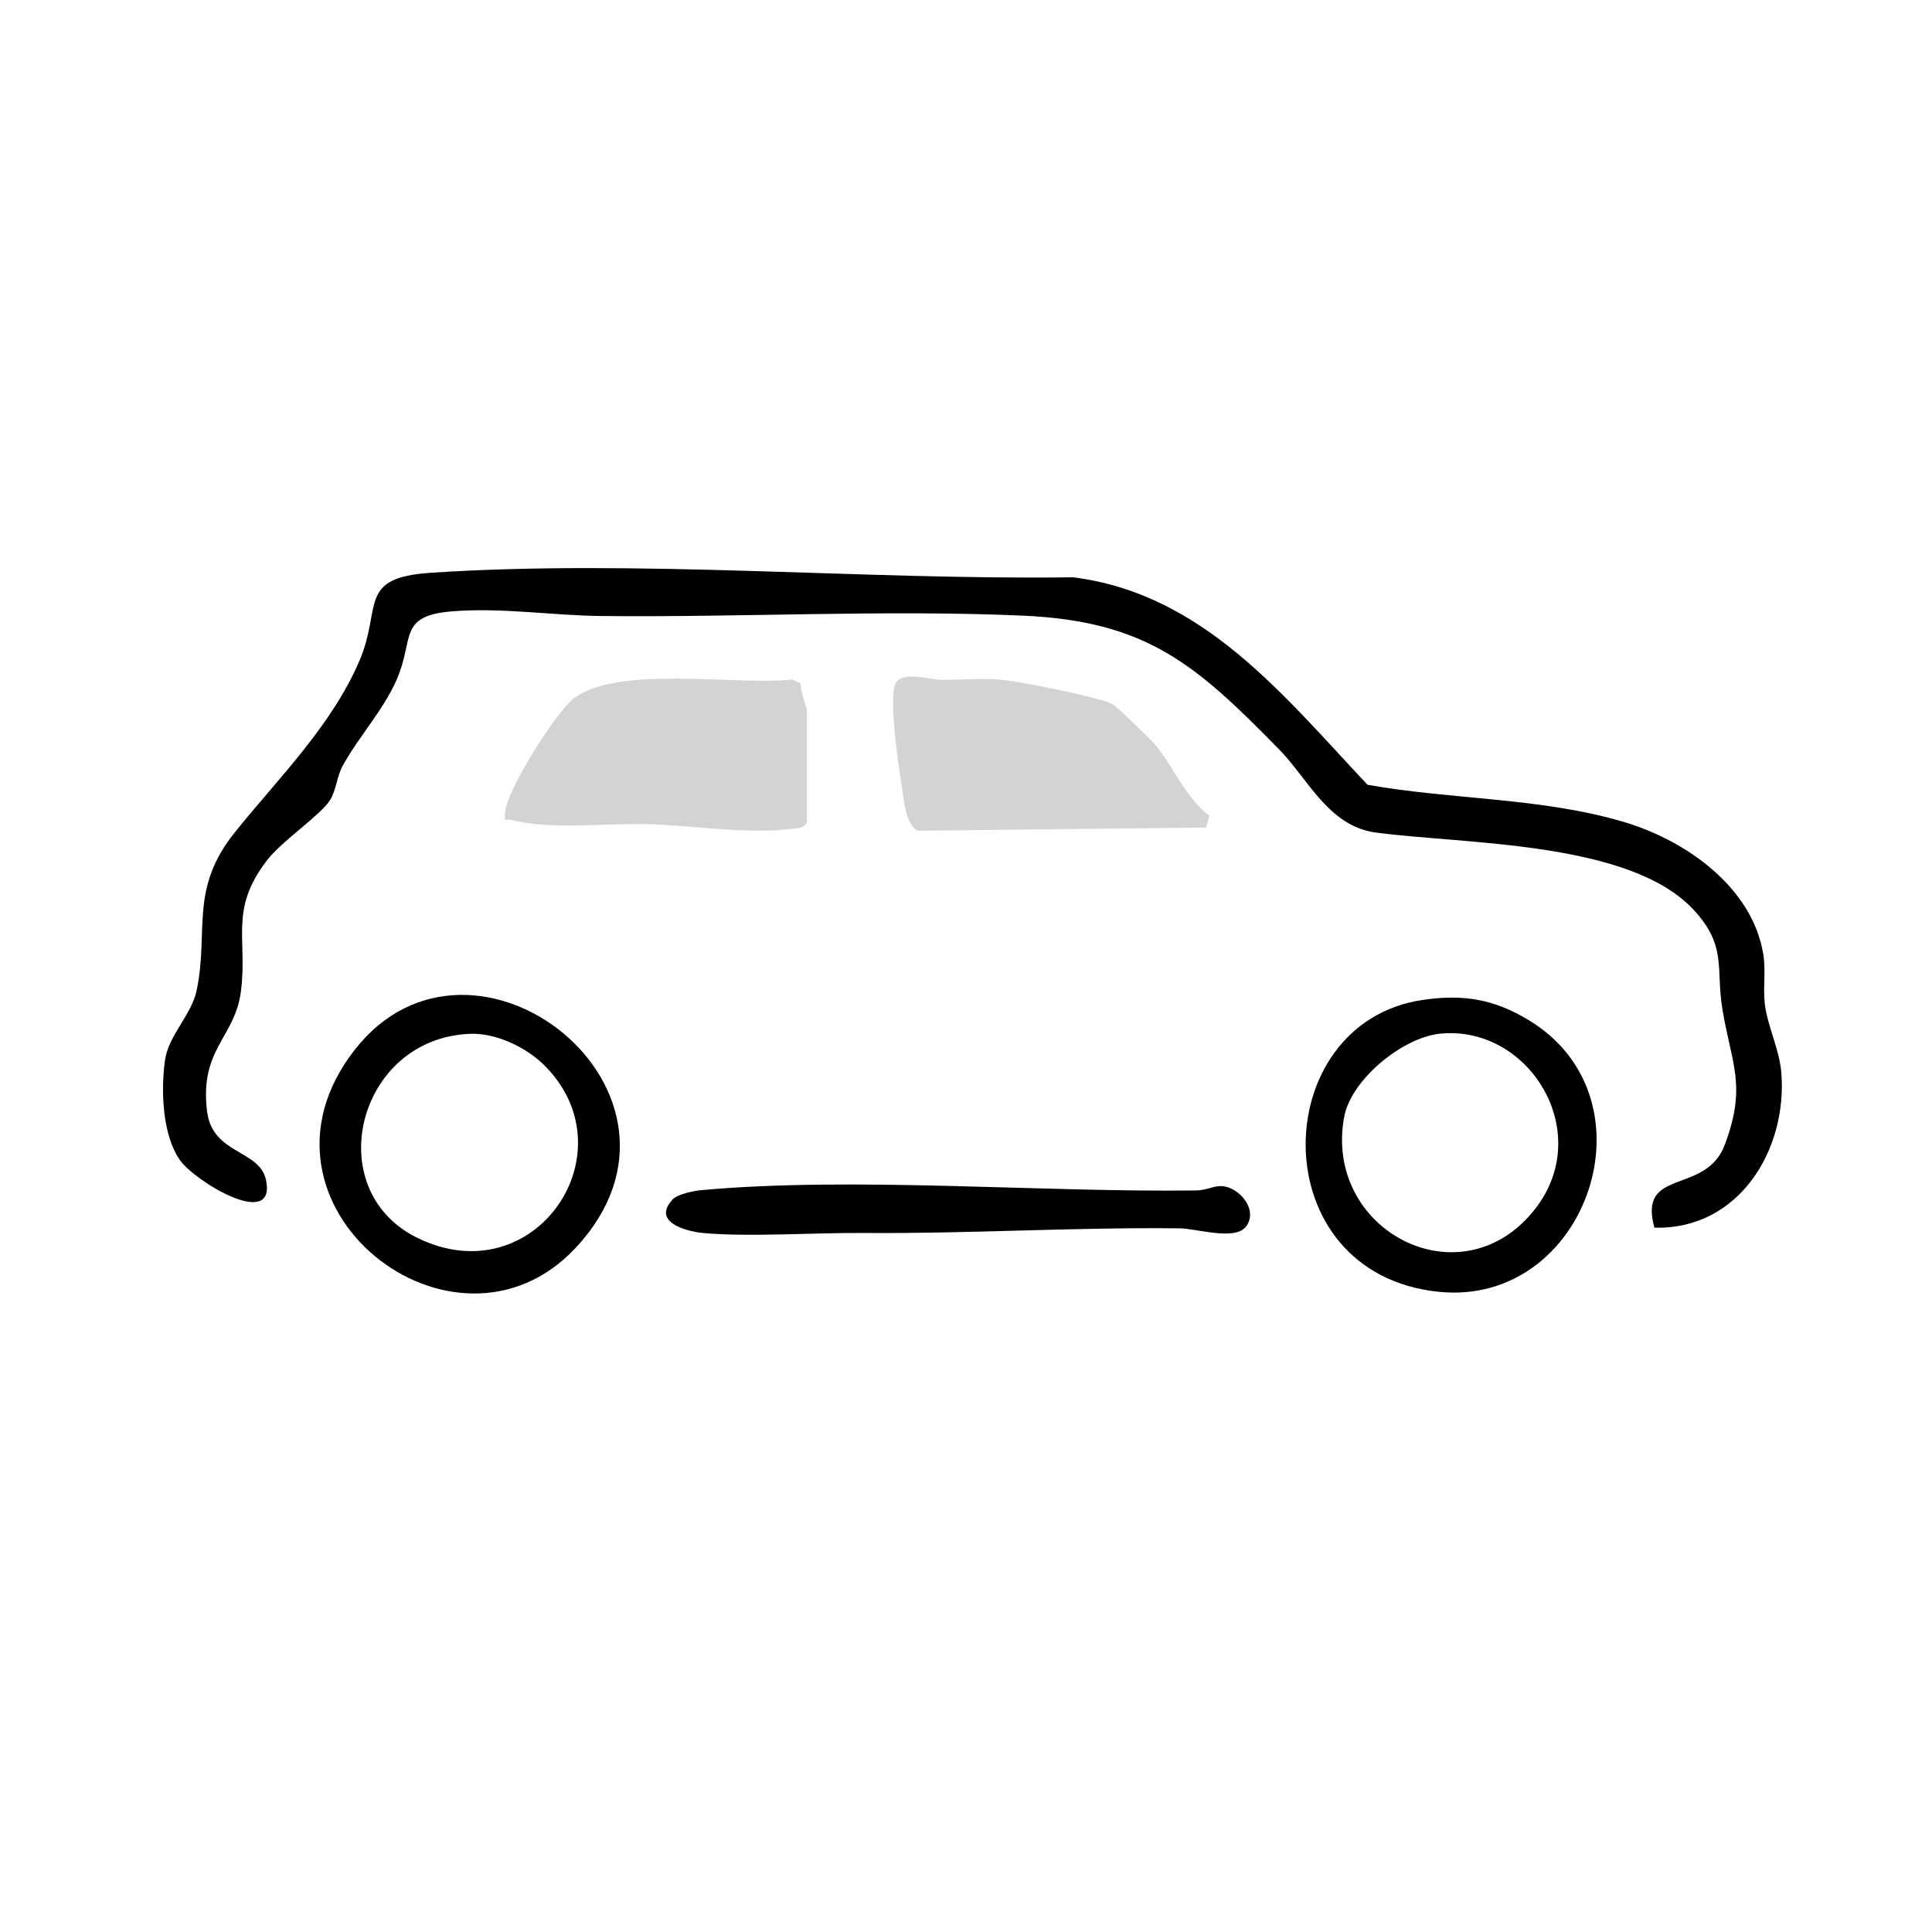
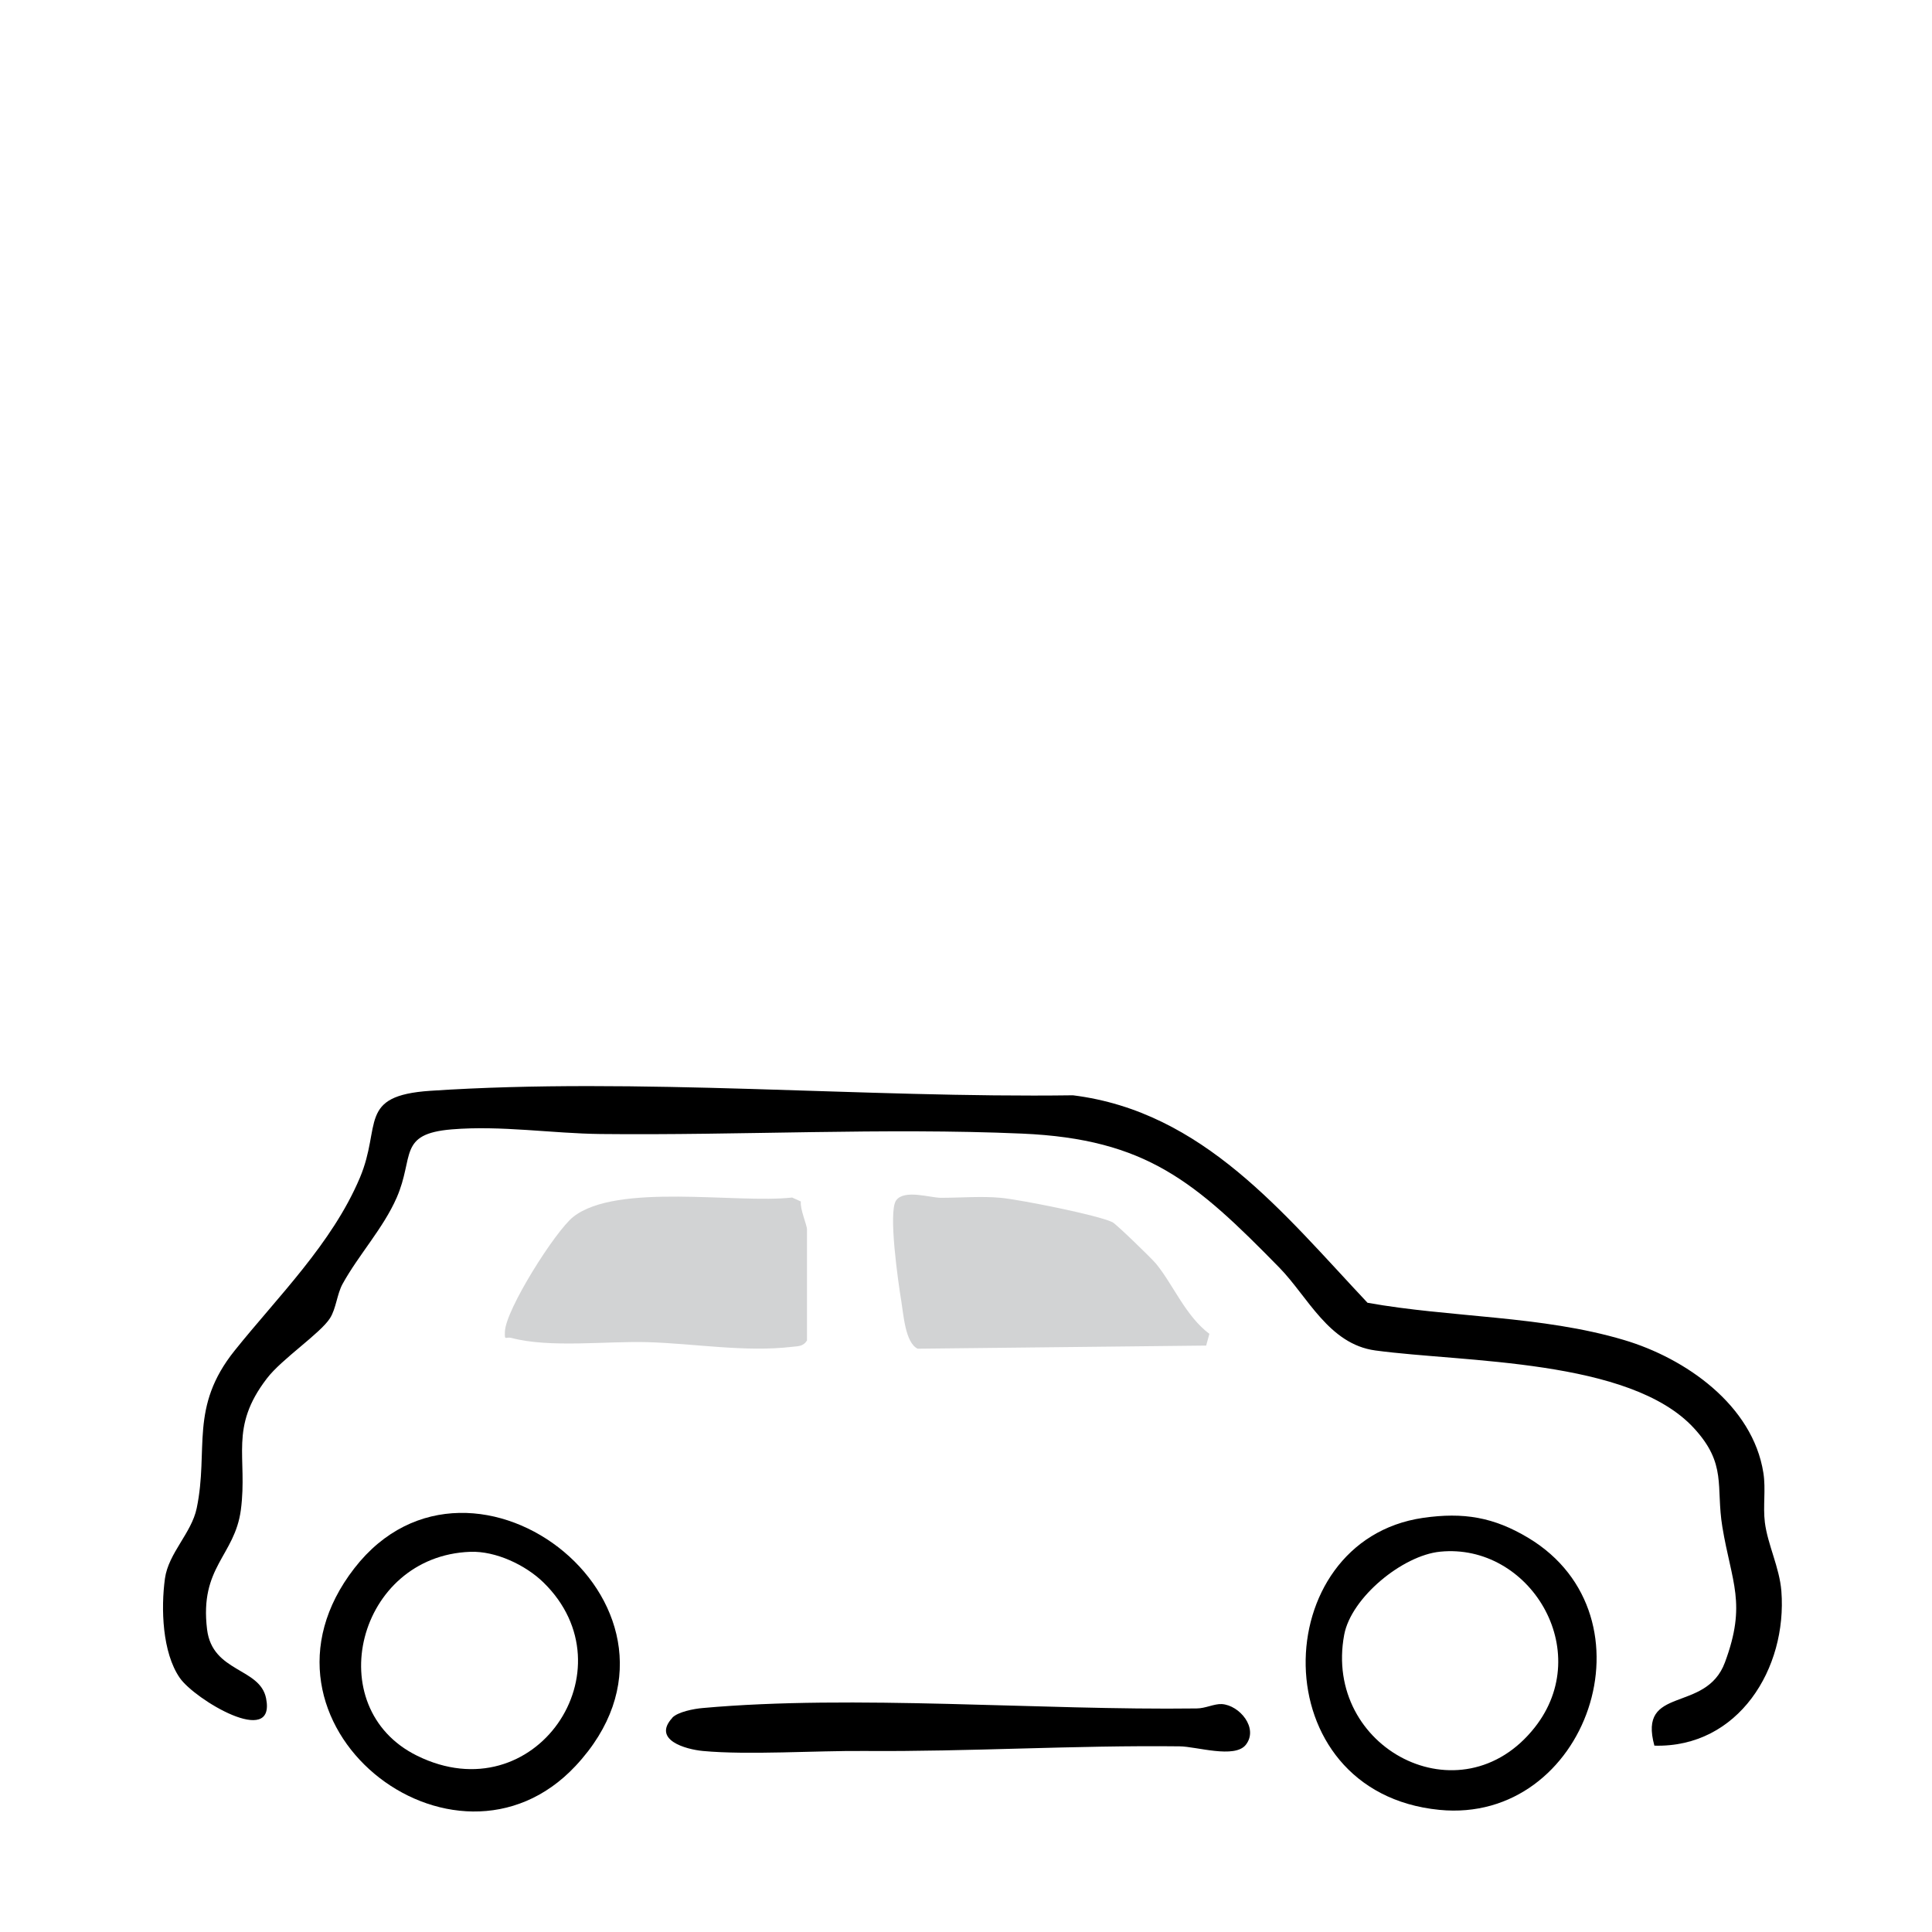
<svg xmlns="http://www.w3.org/2000/svg" id="Layer_1" version="1.1" viewBox="0 0 141.73 141.73">
  <defs>
    <style>
      .st0 {
        fill: #d2d3d4;
      }
    </style>
  </defs>
  <g id="Z6ZCHb">
    <g>
-       <path d="M275.57,160.23c-.72-.16-1.73-1.35-1.21-2.16l11.39-25.57.84-.36c3.83.32,8.26-.4,12.02.01,1.47.16,2.07,1.88.97,2.66-1.22.87-10.71-.41-11.8.44l-9.7,21.86h98.4l-9.76-22.09-63.21-.34c-.69-.69-.5-1.86.31-2.36l64.58-.12.94.98,11.01,25.48c.1.69-.7,1.57-1.34,1.57h-5.88v12.84c0,1.05-2.88,1.05-2.88,0v-12.84h-85.92v7.92c2.15-.59,4.96-4.71,7.21-3.97l20.4,15.36c.36.27.42.54.48.96.41,3.11-.24,7.26-.12,10.47-1.39,2.39-3.08-.53-4.69-.97v28.56h10.56v-26.28c0-.15.96-1,1.31-.85,4.76.5,10.78-.63,15.38,0,.52.07,1.31.61,1.31,1.09v23.88c.84-.09,1.73-.78,2.48-1.24.63-.4,4.09-2.66,4.2-3l.17-19.99,1.18-.74c6.44.58,14.13-.74,20.42,0,.72.09,1.56.53,1.56,1.32v15.96h4.08v-30.84c0-.99,2.88-1.24,2.88.24v30.6l3.36.12c3.09,3.83,4.92,8.48,7.56,12.6.52,1.53.65,5.48-.02,6.93-1.11,2.41-5.91,2.77-8.26,3.02-2.12,5.94-9.74,6.07-11.91.11l-19,.06c-1.51,5.87-9.89,5.72-11.6,0-6.16-.05-9.39.76-8.85-6.65.1-1.33.41-2.29.97-3.47h-42.96v12.36c0,.48-.79,1.02-1.31,1.09-5.05.69-11.43-.74-16.58.24l-1.68-.72v-26.4c.14-.15.66-.72.72-.72h10.08l.31-.36c0-.1-.19-.18-.19-.24v-16.68c-1.53.98-4.25,3.64-4.57.13-.29-3.17.2-6.82.06-10.04,3.71-3.6,8.31-6.21,12.19-9.65v-10.2c-1.69-.25-4.33.34-5.88,0ZM309.53,187.11v-5.64l-18.8-13.99-18.64,13.99v5.64l18.62-13.44,18.82,13.44ZM304.73,218.55v-30.84l-13.81-10.45c-.48-.05-.79.31-1.15.53-4.35,2.82-8.38,6.92-12.88,9.56v19.92h4.44c.24,0,1.08.84,1.08,1.08v10.2h2.88v-26.28c0-.16.77-.77,1.09-.83,1.17-.22,7.37-.19,8.65-.02.52.07,1.31.61,1.31,1.09v26.04h8.4ZM293.45,194.31h-5.28v24.24h5.28v-24.24ZM321.05,218.55h7.56c.11,0,1.56-.7,2.04-.84.87-.26,1.97-.15,2.64-.72v-22.32l-.36-.36h-11.88v24.24ZM352.97,194.31h-7.2v15.84c2.34-1.15,4.55-1.68,7.2-1.44v-14.4ZM363.05,194.31h-6.84l-.36.36v14.04h7.2v-14.4ZM265.61,231.99h13.56l.36-.36v-21.12l-.36-.36h-13.56v21.84ZM327.53,223.95c-.26,1.18.19,3.16,0,4.44h5.76c1.76-6.24,9.83-5.88,11.92,0h18.2c.75-.15.99-1.51,1.45-2.15,2.93-4.09,9.68-2.75,10.81,2.16.7.19,5.27-.84,5.64-1.31.4-1.36.35-3.34-.15-4.7-.36-.96-1.12-1.6-1.59-2.49-1.48-2.79-2.73-5.74-4.76-8.2h-24.49c-4.02.62-9.02,6.26-12.78,7.61-2.9,1.04-6.52.51-8.82,2.94-.24.25-1.14,1.46-1.19,1.69ZM338.99,226.77c-3.75.21-3.83,5.66-.53,6.17,4.88.75,4.81-6.41.53-6.17ZM372.09,227.75c-2.79-2.88-7.34,1.26-4.61,4.25s7.37-1.4,4.61-4.25Z" />
-       <path d="M475.13,155.67c-1.43-.13-3.6.62-3.85-1.31l5.06-18.97.88-1.04,74.13.17c.96,1.02.39,2.5-.97,2.67l-71.25-.02-4.24,15.61h102.48l-4.11-15.57-16.89-.03c-1.92-.01-2.1-2.65-.25-2.9l19.23.23c.44.32.76,1.62.94,2.18,1.87,5.76,2.94,11.85,4.69,17.65-.26,1.93-2.42,1.18-3.85,1.31v28.56c.82-.11,1.41.3,1.69,1.07,1.4,5.28,3.27,10.46,4.67,15.73.16.6.77,2.49.72,2.91-.06.49-.76,1.41-1.2,1.41h-5.88v29.16c0,.13-.43.95-.59,1.09-.74.66-1.58.21-2.4.22-32.57.21-65.14-.14-97.7.02-.36,0-.6-.09-.84-.36-.68-.76-.59-6.41-.4-7.63.12-.8.38-1.66,1.27-1.87.6-.32,1.78.96,1.78,1.33v5.64h6v-22.2c0-.68.96-1.03,1.55-1.09,3.39-.34,7.36.28,10.81.02.37-.06,1.08.87,1.08,1.08v22.2h76.32v-27.6h-95.76v16.2c0,1.79-3.12,1.79-3.12,0v-16.2h-5.88c-.42,0-1.31-1.03-1.21-1.56l5.57-19.02c.22-.56.98-.53,1.51-.54v-28.56ZM574.01,155.67h-95.76v28.56h95.76v-28.56ZM580.73,202.23l-4.36-14.72-.56-.4-99.73.11-4.55,15.01h109.2ZM494.81,212.55h-7.68v20.4h7.08c.08,0,.2.43.49,0-.13-6.74-.32-13.63.11-20.4Z" />
-       <path d="M447.17,309.75c-.74-.21-1.42-1.88-.6-2.52,7.85-7.98,14.86-16.84,22.68-24.84.46-.47,1.09-1.24,1.73-1.39l65.96-.06c1.75-.16,2.7,1.56,1.31,2.77l-64.45.11c-1.93-.16-2.87,1.17-4.07,2.41-6.22,6.41-11.79,13.49-18.13,19.79l-.23.85h32.52c1.05,0,1.09,2.88-.24,2.88h-24.84v30.96h11.64l.36-.36v-21.24c0-.09,1.33-.7,1.55-.73l35.49.24c.12.08.4.52.4.62v21.48h13.68v-21.48c0-.49,1.35-.81,1.79-.85,2.94-.27,9.86-.33,12.74,0,.54.06.95.18,1.32.6v21.36l.36.36h10.92c.3,1.09-.26,2.88-1.56,2.88h-92.76v6.36l.36.36h35.04c.58,0,1.77,2.59-.72,2.88l-36.19-.06c-.82-.3-1.22-.35-1.35-1.28-.21-1.47-.26-8.7.03-10.02.39-1.76,2.47-.98,3.79-1.13v-30.96h-8.52ZM534.89,321.27h-10.08v19.44h10.08v-19.44ZM505.37,321.27h-31.68v19.44h31.32l.36-.36v-19.08Z" />
-       <path d="M595.13,306.87l-1.8-2.4-19.07-20.53c-9.72-.24-19.46-.05-29.18-.12-.49,0-.97.18-1.39.16-2.26-.1-2.27-2.86-.04-3.04l32.04.13,24.36,26.53c.5.62-.31,2.15-.95,2.15h-8.52v30.96h3.48c.24.15.31.33.36.6.36,1.98-.04,5.92-.01,8.17.02,1.31.81,2.82-.94,3.6l-22.44.09c-1.12-.23-1.9-1.2-1.82-2.38-.59-.04-1.2.01-1.79,0-.29-.01-.89.18-.84-.24,1.26.2,2.53-.2,3.71-.25,6.62-.28,14.22.64,20.66.02.27-.03.55.01.73-.25.14-.17-.14-.3-.14-.36v-6.12h-34.68c-.23,0-1.14-.83-1.29-1.11-1.39-2.65,1.98-1.41,3.18-1.8l.36-.36.03-20.61.3-1.02c.23-.17.51-.24.8-.27,2.73-.38,7.15-.03,10.08-.01.42,0,.82-.21,1.19-.2.88.01,3.01.1,3.36.92l.36,21.6h12.12l.36-.36v-30.6h-99c-1.05,0-1.05-2.88,0-2.88h106.44ZM562.01,321.27v19.08l.36.36h9.6l.36-.36v-18.72c-1-1.13-2.3-.37-3.47-.35-1.48.02-3.03-.23-4.36-.23-.76,0-1.65.41-2.49.22Z" />
-       <path d="M492.17,376.95l1.44,7.68c2.97-.65.9-1.44.71-2.99-.56-4.54,4.67-7.34,8.7-6.79,3.74.51,8.2,5,5.22,8.7-1.22,1.51-4.5,2.28-6.37,2.29-.92,0-2.76-.57-3.54-.45-.3.05-3.83,2.43-4.03,2.7s-.19.42-.23.73c-.46,3.35.54,7.98,0,11.28-.31,1.88-2.77,2.02-3.08-.25-.2-1.43.27-9.31-.05-9.67-1.08.02-3.11-1.67-3.93-1.69-.33-.01-1.72.76-2.46.89-3.96.7-11.53-.4-9.83-5.99,1.9-6.27,12.54-6.32,14.5,0,.57,1.83-.75,3.27,1.75,3.65l-1.79-9.61c-2.26-.36-6.22-1.02-6.79-3.77-1.13-5.47,5.67-8.45,10.22-6.86,5.85,2.05,6.44,9.6-.43,10.15ZM488.99,369.33c-3.37.41-5.95,4.38-.52,4.95,1.23.13,5.37-.02,5.62-1.55.38-2.33-3.23-3.64-5.1-3.41ZM505.77,381.92c1.99-1.77-2.09-4.18-3.9-4.25-2.04-.08-4.95,1.57-4.56,3.85.78,1.6,7.16,1.56,8.45.4ZM486.1,385.53c1.48-1.77-2.31-3.91-3.92-4-1.74-.09-5.23,1.6-4.61,3.66.54,1.79,7.34,1.76,8.53.34Z" />
-       <path d="M556.49,363.51l1.41-1.11c-2.78-4.25,1.26-8.66,5.67-8.96,3.73-.25,8.79,2.56,8.28,6.84-.34,2.89-4.4,4.1-6.85,4.19-1.26.05-3.19-.56-4.03-.43-.24.04-3.88,2.5-4.03,2.7-.2.27-.19.42-.24.72-.46,3.35.54,7.98,0,11.28-.29,1.77-2.61,1.81-2.86.49-.5-2.67.36-6.78,0-9.61-.03-.26.02-.53-.25-.71l-3.76-1.74c-3.4,1.56-10.43,1.85-12.29-2.12-1.01-2.15.11-4.38,1.77-5.86,4.82-4.3,13.68-1.07,12.7,5.77l1.82.71-2.03-9.61c-2.39-.54-4.29-.37-6.01-2.39-3.67-4.32,2.09-8.81,6.48-8.9,5.9-.12,11,6.95,4.57,10.34-.57.3-1.91.48-2.03.86l1.67,7.53ZM556.66,351.68c1.25-1.49-1.77-3.55-3.19-3.75-1.97-.28-6.13.53-5.62,3.21.43,2.21,7.49,2.1,8.8.54ZM563.39,356.62c-3.21.47-5.47,4.14-.76,4.71,1.43.17,6.9.28,6.29-2.19-.52-2.12-3.68-2.79-5.53-2.52ZM543.95,360.21c-1.54.19-4.29,1.78-3.75,3.61.57,1.92,8.49,1.94,8.85-.2.38-2.29-3.22-3.64-5.1-3.41Z" />
-       <path d="M542.56,391.59c3.79-6.07,13.7-5.98,17.48.17,1.89,3.07,2.52,8.3-1.4,10.03-2.59,1.15-11.16,1.24-13.87.44-.66-.19-2.33-1.28-2.57-1.28-.26,0-1.22.86-1.8,1.08-2.51.95-11.17.92-13.73.06-5.66-1.9-3.92-9.61-.06-12.65,4.9-3.85,12-2.89,15.6,2.15h.35ZM526.55,398.73c1.33,1.44,10.14,1.11,12.19.67,3.17-.68,2.09-4.87.47-6.74-3.03-3.51-8.88-3.43-11.76.25-1,1.28-2.16,4.46-.91,5.82ZM558.11,398.73c.75-.81.45-2.98.13-3.97-2.15-6.79-13.55-5.92-14.41,1.09-.39,3.24,1.28,3.7,4.13,3.91,1.82.13,9.02.19,10.15-1.03Z" />
-       <path d="M589.61,380.07v3.48c0,.78-1.49,2.64-2.18,3.1-2.55,1.73-10.66,1.62-13.68.99s-4.65-2.21-4.8-5.28c-.26-5.52,4.68-10.03,10.07-9.99,1.76-8.79,14.5-10.52,19.03-3.02,1.72,2.85,2.39,7.54-.83,9.59-1.84,1.17-4.67,1.25-6.81,1.37-.33.02-.52-.13-.81-.22ZM588.22,377.14c4.25.26,10.52.59,7.67-5.63-2.55-5.57-12.46-5.15-13.7,1.1,2.41.82,4.81,2.21,6.03,4.53ZM578.27,375.34c-2.67.31-5.08,2.02-5.99,4.57-.54,1.51-.91,3.7.87,4.5,1.55.69,8.4.65,10.33.46,2.31-.23,3.46-.97,3.22-3.45-.4-4.13-4.55-6.53-8.43-6.08Z" />
-       <path d="M512.49,298.04l60.69-.06c1.84.25,1.44,2.74-.24,2.9h-59.78c-1.51-.2-2.03-2.03-.66-2.85Z" />
-       <path d="M476.97,289.88l57.09-.06c1.73.21,1.71,2.71,0,2.9h-56.18c-1.83.08-2.45-1.87-.9-2.85Z" />
-       <path d="M457.79,366.46c5.96-.81,12.23,3,12.32,9.41.07,4.88-3.77,5.89-7.81,6.13-3.73.23-12.15.51-12.83-4.47-.72-5.32,2.99-10.36,8.32-11.08ZM459,369.34c-3.12.3-6.24,2.56-6.65,5.83-.34,2.75.94,3.49,3.45,3.71,1.84.16,8.88.22,10.2-.62,1.55-.99,1.06-3.55.42-4.96-1.23-2.7-4.53-4.24-7.42-3.96Z" />
-       <path d="M319.3,167.24c1.12-.25,7.58-.23,8.81-.04,1.15.18,1.49.96,1.59,2.01.45,4.88-.36,10.42,0,15.38.02.54-.49,1.46-.97,1.67-.53.24-8,.25-9,.13-.59-.07-1.07-.23-1.44-.72l.1-17.9c.26-.24.56-.45.91-.53ZM326.57,183.51v-13.08l-.36-.36h-4.8l-.36.36v13.08h5.52Z" />
-       <path d="M347.38,167.74c.29.36.31.8.32,1.24l-.14,16.44c-.44.53-.71.88-1.42.98-.95.13-8.74.09-9.25-.14-.39-.17-.76-.74-.74-1.18.38-5.19-.47-10.99,0-16.1.13-1.37.43-1.67,1.8-1.8,1.87-.17,6.37-.22,8.18,0,.36.05,1.02.29,1.24.56ZM339.41,170.07l-.36.36v12.72l.36.36h5.04l.36-.36v-12.72l-.36-.36h-5.04Z" />
-       <path d="M355.3,167.24c2.78.15,6.13-.37,8.83-.05,1.24.15,1.46.62,1.57,1.79.46,5.03-.37,10.75,0,15.86-.15,1.24-.62,1.46-1.79,1.57s-8.11.14-8.77-.14c-.15-.06-.78-.69-.84-.84l-.14-16.69c.01-.69.61-1.16,1.14-1.5ZM362.81,170.31c0-.29-5.16-.4-5.76,0v12.84l.36.36h5.04l.36-.36v-12.84Z" />
-       <path d="M472.89,298.04l34.53-.06c1.8.18,1.71,2.68,0,2.9h-33.86c-1.7-.09-2.1-1.98-.67-2.85Z" />
-       <path d="M569.87,290.13c.73.74.24,2.65-1.01,2.6l-30.03-.23c-.81-.89-.63-2.57.73-2.67h29.06c.37.03.99.04,1.25.31Z" />
-       <path d="M550.9,213.32c.75-.22,7.09-.19,8.12-.06s1.23,1.12,1.32,2.04c.15,1.53.17,5,0,6.5-.13,1.11-.7,1.67-1.8,1.8s-6.69.16-7.58-.11-1.1-1.12-1.19-1.93c-.16-1.45-.18-5.05,0-6.49.07-.63.49-1.56,1.14-1.74ZM557.21,216.15h-4.32v4.56h4.32v-4.56Z" />
-       <path d="M510.58,213.32c.75-.21,7.12-.19,8.12-.06.8.1,1.21.51,1.32,1.32.14,1.04.13,7.29-.12,8.07-.22.69-.78.87-1.45.95-1.11.13-6.99.16-7.82-.11-.69-.22-.87-.78-.95-1.45-.18-1.52-.2-5.97,0-7.46.07-.52.36-1.1.9-1.26ZM517.13,216.15h-4.56v4.2l.36.36h3.84l.36-.36v-4.2Z" />
-       <path d="M530.74,213.32c.81-.23,6.79-.18,7.87-.06s1.44.51,1.56,1.56c.13,1.12.16,6.99-.11,7.82-.22.69-.78.87-1.45.95-1.17.14-6.9.17-7.82-.11-.63-.19-.88-.57-.96-1.2-.19-1.42-.19-6.27,0-7.7.07-.52.36-1.1.9-1.26ZM532.73,220.71h4.2l.36-.36v-3.84l-.36-.36h-4.2v4.56Z" />
-       <path d="M514.9,350.36l26.83-.06,1.2.48c.44,1.37.02,2.24-1.44,2.41h-26.42c-1.69-.12-1.76-2.47-.18-2.83Z" />
-       <path d="M508.91,359.38c-.55.26-1.13.48-1.74.54-1.58.16-5.4.19-6.94-.02-2.27-.31-2.12-2.78-.25-3.08,1.26-.21,6.62-.2,7.89,0s1.67,1.48,1.04,2.57Z" />
-       <path d="M518.92,376.11c2.45.55,5.84-.31,8.16.13,1.38.26,1.55,2.58-.25,2.86-1.18.19-7.02.22-8.14,0-1.49-.28-1.63-2.85.22-3Z" />
-       <path d="M506.63,373.06c-.69-.69-.32-2.37.79-2.58s6.96-.18,8.14,0c1.73.27,1.77,2.57.25,2.86-1.39.26-6.35.15-7.92.02-.37-.03-.99-.04-1.25-.31Z" />
-       <path d="M509.14,362.6c2.57.25,6.42-.5,8.83-.04,1.55.3,1.3,2.58-.49,2.86-1.25.2-6.42.2-7.65,0-1.71-.28-1.77-2.5-.69-2.82Z" />
-       <path d="M356.75,214.53c.45.45.74,4.94-.65,5.12-2.02-.15-9.86.66-11.15-.16-.46-.29-.72-.95-.59-1.48.16-.58,4.34-3.41,5.05-3.61.91-.26,6.86-.35,7.34.14Z" />
+       <path d="M275.57,160.23c-.72-.16-1.73-1.35-1.21-2.16l11.39-25.57.84-.36c3.83.32,8.26-.4,12.02,0,1.47.16,2.07,1.88.97,2.66-1.22.87-10.71-.41-11.8.44l-9.7,21.86h98.4l-9.76-22.09-63.21-.34c-.69-.69-.5-1.86.31-2.36l64.58-.12.94.98,11.01,25.48c.1.69-.7,1.57-1.34,1.57h-5.88v12.84c0,1.05-2.88,1.05-2.88,0v-12.84h-85.92v7.92c2.15-.59,4.96-4.71,7.21-3.97l20.4,15.36c.36.27.42.54.48.96.41,3.11-.24,7.26-.12,10.47-1.39,2.39-3.08-.53-4.69-.97v28.56h10.56v-26.28c0-.15.96-1,1.31-.85,4.76.5,10.78-.63,15.38,0,.52.07,1.31.61,1.31,1.09v23.88c.84-.09,1.73-.78,2.48-1.24.63-.4,4.09-2.66,4.2-3l.17-19.99,1.18-.74c6.44.58,14.13-.74,20.42,0,.72.09,1.56.53,1.56,1.32v15.96h4.08v-30.84c0-.99,2.88-1.24,2.88.24v30.6l3.36.12c3.09,3.83,4.92,8.48,7.56,12.6.52,1.53.65,5.48-.02,6.93-1.11,2.41-5.91,2.77-8.26,3.02-2.12,5.94-9.74,6.07-11.91.11l-19,.06c-1.51,5.87-9.89,5.72-11.6,0-6.16-.05-9.39.76-8.85-6.65.1-1.33.41-2.29.97-3.47h-42.96v12.36c0,.48-.79,1.02-1.31,1.09-5.05.69-11.43-.74-16.58.24l-1.68-.72v-26.4c.14-.15.66-.72.72-.72h10.08l.31-.36c0-.1-.19-.18-.19-.24v-16.68c-1.53.98-4.25,3.64-4.57.13-.29-3.17.2-6.82.06-10.04,3.71-3.6,8.31-6.21,12.19-9.65v-10.2c-1.69-.25-4.33.34-5.88,0h-.01ZM309.53,187.11v-5.64l-18.8-13.99-18.64,13.99v5.64l18.62-13.44,18.82,13.44h0ZM304.73,218.55v-30.84l-13.81-10.45c-.48-.05-.79.31-1.15.53-4.35,2.82-8.38,6.92-12.88,9.56v19.92h4.44c.24,0,1.08.84,1.08,1.08v10.2h2.88v-26.28c0-.16.77-.77,1.09-.83,1.17-.22,7.37-.19,8.65-.02.52.07,1.31.61,1.31,1.09v26.04h8.4,0ZM293.45,194.31h-5.28v24.24h5.28v-24.24ZM321.05,218.55h7.56c.11,0,1.56-.7,2.04-.84.87-.26,1.97-.15,2.64-.72v-22.32l-.36-.36h-11.88v24.24h0ZM352.97,194.31h-7.2v15.84c2.34-1.15,4.55-1.68,7.2-1.44v-14.4ZM363.05,194.31h-6.84l-.36.36v14.04h7.2v-14.4h0ZM265.61,231.99h13.56l.36-.36v-21.12l-.36-.36h-13.56v21.84ZM327.53,223.95c-.26,1.18.19,3.16,0,4.44h5.76c1.76-6.24,9.83-5.88,11.92,0h18.2c.75-.15.99-1.51,1.45-2.15,2.93-4.09,9.68-2.75,10.81,2.16.7.19,5.27-.84,5.64-1.31.4-1.36.35-3.34-.15-4.7-.36-.96-1.12-1.6-1.59-2.49-1.48-2.79-2.73-5.74-4.76-8.2h-24.49c-4.02.62-9.02,6.26-12.78,7.61-2.9,1.04-6.52.51-8.82,2.94-.24.25-1.14,1.46-1.19,1.69h0ZM338.99,226.77c-3.75.21-3.83,5.66-.53,6.17,4.88.75,4.81-6.41.53-6.17ZM372.09,227.75c-2.79-2.88-7.34,1.26-4.61,4.25s7.37-1.4,4.61-4.25Z" />
+       <path d="M475.13,155.67c-1.43-.13-3.6.62-3.85-1.31l5.06-18.97.88-1.04,74.13.17c.96,1.02.39,2.5-.97,2.67l-71.25-.02-4.24,15.61h102.48l-4.11-15.57-16.89-.03c-1.92,0-2.1-2.65-.25-2.9l19.23.23c.44.32.76,1.62.94,2.18,1.87,5.76,2.94,11.85,4.69,17.65-.26,1.93-2.42,1.18-3.85,1.31v28.56c.82-.11,1.41.3,1.69,1.07,1.4,5.28,3.27,10.46,4.67,15.73.16.6.77,2.49.72,2.91-.06.49-.76,1.41-1.2,1.41h-5.88v29.16c0,.13-.43.95-.59,1.09-.74.66-1.58.21-2.4.22-32.57.21-65.14-.14-97.7.02-.36,0-.6-.09-.84-.36-.68-.76-.59-6.41-.4-7.63.12-.8.38-1.66,1.27-1.87.6-.32,1.78.96,1.78,1.33v5.64h6v-22.2c0-.68.96-1.03,1.55-1.09,3.39-.34,7.36.28,10.81.02.37-.06,1.08.87,1.08,1.08v22.2h76.32v-27.6h-95.76v16.2c0,1.79-3.12,1.79-3.12,0v-16.2h-5.88c-.42,0-1.31-1.03-1.21-1.56l5.57-19.02c.22-.56.98-.53,1.51-.54v-28.56h.01ZM574.01,155.67h-95.76v28.56h95.76v-28.56ZM580.73,202.23l-4.36-14.72-.56-.4-99.73.11-4.55,15.01h109.2ZM494.81,212.55h-7.68v20.4h7.08c.08,0,.2.43.49,0-.13-6.74-.32-13.63.11-20.4h0Z" />
+       <path d="M447.17,309.75c-.74-.21-1.42-1.88-.6-2.52,7.85-7.98,14.86-16.84,22.68-24.84.46-.47,1.09-1.24,1.73-1.39l65.96-.06c1.75-.16,2.7,1.56,1.31,2.77l-64.45.11c-1.93-.16-2.87,1.17-4.07,2.41-6.22,6.41-11.79,13.49-18.13,19.79l-.23.85h32.52c1.05,0,1.09,2.88-.24,2.88h-24.84v30.96h11.64l.36-.36v-21.24c0-.09,1.33-.7,1.55-.73l35.49.24c.12.08.4.52.4.62v21.48h13.68v-21.48c0-.49,1.35-.81,1.79-.85,2.94-.27,9.86-.33,12.74,0,.54.06.95.18,1.32.6v21.36l.36.36h10.92c.3,1.09-.26,2.88-1.56,2.88h-92.76v6.36l.36.36h35.04c.58,0,1.77,2.59-.72,2.88l-36.19-.06c-.82-.3-1.22-.35-1.35-1.28-.21-1.47-.26-8.7.03-10.02.39-1.76,2.47-.98,3.79-1.13v-30.96h-8.53ZM534.89,321.27h-10.08v19.44h10.08v-19.44ZM505.37,321.27h-31.68v19.44h31.32l.36-.36v-19.08h0Z" />
+       <path d="M595.13,306.87l-1.8-2.4-19.07-20.53c-9.72-.24-19.46-.05-29.18-.12-.49,0-.97.18-1.39.16-2.26-.1-2.27-2.86-.04-3.04l32.04.13,24.36,26.53c.5.62-.31,2.15-.95,2.15h-8.52v30.96h3.48c.24.15.31.33.36.6.36,1.98-.04,5.92-.01,8.17.02,1.31.81,2.82-.94,3.6l-22.44.09c-1.12-.23-1.9-1.2-1.82-2.38-.59-.04-1.2.01-1.79,0-.29-.01-.89.18-.84-.24,1.26.2,2.53-.2,3.71-.25,6.62-.28,14.22.64,20.66.02.27-.03.55.01.73-.25.14-.17-.14-.3-.14-.36v-6.12h-34.68c-.23,0-1.14-.83-1.29-1.11-1.39-2.65,1.98-1.41,3.18-1.8l.36-.36.03-20.61.3-1.02c.23-.17.51-.24.8-.27,2.73-.38,7.15-.03,10.08-.01.42,0,.82-.21,1.19-.2.88.01,3.01.1,3.36.92l.36,21.6h12.12l.36-.36v-30.6h-99c-1.05,0-1.05-2.88,0-2.88h106.44l-.02-.02ZM562.01,321.27v19.08l.36.36h9.6l.36-.36v-18.72c-1-1.13-2.3-.37-3.47-.35-1.48.02-3.03-.23-4.36-.23-.76,0-1.65.41-2.49.22h0Z" />
+       <path d="M492.17,376.95l1.44,7.68c2.97-.65.9-1.44.71-2.99-.56-4.54,4.67-7.34,8.7-6.79,3.74.51,8.2,5,5.22,8.7-1.22,1.51-4.5,2.28-6.37,2.29-.92,0-2.76-.57-3.54-.45-.3.05-3.83,2.43-4.03,2.7s-.19.42-.23.73c-.46,3.35.54,7.98,0,11.28-.31,1.88-2.77,2.02-3.08-.25-.2-1.43.27-9.31-.05-9.67-1.08.02-3.11-1.67-3.93-1.69-.33-.01-1.72.76-2.46.89-3.96.7-11.53-.4-9.83-5.99,1.9-6.27,12.54-6.32,14.5,0,.57,1.83-.75,3.27,1.75,3.65l-1.79-9.61c-2.26-.36-6.22-1.02-6.79-3.77-1.13-5.47,5.67-8.45,10.22-6.86,5.85,2.05,6.44,9.6-.43,10.15h-.01ZM488.99,369.33c-3.37.41-5.95,4.38-.52,4.95,1.23.13,5.37-.02,5.62-1.55.38-2.33-3.23-3.64-5.1-3.41h0ZM505.77,381.92c1.99-1.77-2.09-4.18-3.9-4.25-2.04-.08-4.95,1.57-4.56,3.85.78,1.6,7.16,1.56,8.45.4h0ZM486.1,385.53c1.48-1.77-2.31-3.91-3.92-4-1.74-.09-5.23,1.6-4.61,3.66.54,1.79,7.34,1.76,8.53.34Z" />
+       <path d="M556.49,363.51l1.41-1.11c-2.78-4.25,1.26-8.66,5.67-8.96,3.73-.25,8.79,2.56,8.28,6.84-.34,2.89-4.4,4.1-6.85,4.19-1.26.05-3.19-.56-4.03-.43-.24.04-3.88,2.5-4.03,2.7-.2.27-.19.42-.24.72-.46,3.35.54,7.98,0,11.28-.29,1.77-2.61,1.81-2.86.49-.5-2.67.36-6.78,0-9.61-.03-.26.02-.53-.25-.71l-3.76-1.74c-3.4,1.56-10.43,1.85-12.29-2.12-1.01-2.15.11-4.38,1.77-5.86,4.82-4.3,13.68-1.07,12.7,5.77l1.82.71-2.03-9.61c-2.39-.54-4.29-.37-6.01-2.39-3.67-4.32,2.09-8.81,6.48-8.9,5.9-.12,11,6.95,4.57,10.34-.57.3-1.91.48-2.03.86l1.67,7.53h.01ZM556.66,351.68c1.25-1.49-1.77-3.55-3.19-3.75-1.97-.28-6.13.53-5.62,3.21.43,2.21,7.49,2.1,8.8.54h.01ZM563.39,356.62c-3.21.47-5.47,4.14-.76,4.71,1.43.17,6.9.28,6.29-2.19-.52-2.12-3.68-2.79-5.53-2.52h0ZM543.95,360.21c-1.54.19-4.29,1.78-3.75,3.61.57,1.92,8.49,1.94,8.85-.2.38-2.29-3.22-3.64-5.1-3.41h0Z" />
+       <path d="M542.56,391.59c3.79-6.07,13.7-5.98,17.48.17,1.89,3.07,2.52,8.3-1.4,10.03-2.59,1.15-11.16,1.24-13.87.44-.66-.19-2.33-1.28-2.57-1.28-.26,0-1.22.86-1.8,1.08-2.51.95-11.17.92-13.73.06-5.66-1.9-3.92-9.61-.06-12.65,4.9-3.85,12-2.89,15.6,2.15h.35ZM526.55,398.73c1.33,1.44,10.14,1.11,12.19.67,3.17-.68,2.09-4.87.47-6.74-3.03-3.51-8.88-3.43-11.76.25-1,1.28-2.16,4.46-.91,5.82h.01ZM558.11,398.73c.75-.81.45-2.98.13-3.97-2.15-6.79-13.55-5.92-14.41,1.09-.39,3.24,1.28,3.7,4.13,3.91,1.82.13,9.02.19,10.15-1.03h0Z" />
+       <path d="M589.61,380.07v3.48c0,.78-1.49,2.64-2.18,3.1-2.55,1.73-10.66,1.62-13.68.99s-4.65-2.21-4.8-5.28c-.26-5.52,4.68-10.03,10.07-9.99,1.76-8.79,14.5-10.52,19.03-3.02,1.72,2.85,2.39,7.54-.83,9.59-1.84,1.17-4.67,1.25-6.81,1.37-.33.02-.52-.13-.81-.22v-.02ZM588.22,377.14c4.25.26,10.52.59,7.67-5.63-2.55-5.57-12.46-5.15-13.7,1.1,2.41.82,4.81,2.21,6.03,4.53ZM578.27,375.34c-2.67.31-5.08,2.02-5.99,4.57-.54,1.51-.91,3.7.87,4.5,1.55.69,8.4.65,10.33.46,2.31-.23,3.46-.97,3.22-3.45-.4-4.13-4.55-6.53-8.43-6.08Z" />
+       <path d="M512.49,298.04l60.69-.06c1.84.25,1.44,2.74-.24,2.9h-59.78c-1.51-.2-2.03-2.03-.66-2.85h-.01Z" />
+       <path d="M476.97,289.88l57.09-.06c1.73.21,1.71,2.71,0,2.9h-56.18c-1.83.08-2.45-1.87-.9-2.85h-.01Z" />
+       <path d="M457.79,366.46c5.96-.81,12.23,3,12.32,9.41.07,4.88-3.77,5.89-7.81,6.13-3.73.23-12.15.51-12.83-4.47-.72-5.32,2.99-10.36,8.32-11.08h0ZM459,369.34c-3.12.3-6.24,2.56-6.65,5.83-.34,2.75.94,3.49,3.45,3.71,1.84.16,8.88.22,10.2-.62,1.55-.99,1.06-3.55.42-4.96-1.23-2.7-4.53-4.24-7.42-3.96h0Z" />
+       <path d="M319.3,167.24c1.12-.25,7.58-.23,8.81-.04,1.15.18,1.49.96,1.59,2.01.45,4.88-.36,10.42,0,15.38.02.54-.49,1.46-.97,1.67-.53.24-8,.25-9,.13-.59-.07-1.07-.23-1.44-.72l.1-17.9c.26-.24.56-.45.91-.53h0ZM326.57,183.51v-13.08l-.36-.36h-4.8l-.36.36v13.08h5.52,0Z" />
+       <path d="M347.38,167.74c.29.36.31.8.32,1.24l-.14,16.44c-.44.53-.71.88-1.42.98-.95.13-8.74.09-9.25-.14-.39-.17-.76-.74-.74-1.18.38-5.19-.47-10.99,0-16.1.13-1.37.43-1.67,1.8-1.8,1.87-.17,6.37-.22,8.18,0,.36.05,1.02.29,1.24.56h.01ZM339.41,170.07l-.36.36v12.72l.36.36h5.04l.36-.36v-12.72l-.36-.36h-5.04Z" />
+       <path d="M355.3,167.24c2.78.15,6.13-.37,8.83-.05,1.24.15,1.46.62,1.57,1.79.46,5.03-.37,10.75,0,15.86-.15,1.24-.62,1.46-1.79,1.57s-8.11.14-8.77-.14c-.15-.06-.78-.69-.84-.84l-.14-16.69c.01-.69.61-1.16,1.14-1.5ZM362.81,170.31c0-.29-5.16-.4-5.76,0v12.84l.36.36h5.04l.36-.36v-12.84h0Z" />
+       <path d="M472.89,298.04l34.53-.06c1.8.18,1.71,2.68,0,2.9h-33.86c-1.7-.09-2.1-1.98-.67-2.85h0Z" />
+       <path d="M569.87,290.13c.73.74.24,2.65-1.01,2.6l-30.03-.23c-.81-.89-.63-2.57.73-2.67h29.06c.37.03.99.04,1.25.31h0Z" />
+       <path d="M550.9,213.32c.75-.22,7.09-.19,8.12-.06s1.23,1.12,1.32,2.04c.15,1.53.17,5,0,6.5-.13,1.11-.7,1.67-1.8,1.8s-6.69.16-7.58-.11-1.1-1.12-1.19-1.93c-.16-1.45-.18-5.05,0-6.49.07-.63.49-1.56,1.14-1.74h-.01ZM557.21,216.15h-4.32v4.56h4.32v-4.56Z" />
+       <path d="M510.58,213.32c.75-.21,7.12-.19,8.12-.06.8.1,1.21.51,1.32,1.32.14,1.04.13,7.29-.12,8.07-.22.69-.78.87-1.45.95-1.11.13-6.99.16-7.82-.11-.69-.22-.87-.78-.95-1.45-.18-1.52-.2-5.97,0-7.46.07-.52.36-1.1.9-1.26h0ZM517.13,216.15h-4.56v4.2l.36.36h3.84l.36-.36v-4.2Z" />
+       <path d="M530.74,213.32c.81-.23,6.79-.18,7.87-.06s1.44.51,1.56,1.56c.13,1.12.16,6.99-.11,7.82-.22.69-.78.87-1.45.95-1.17.14-6.9.17-7.82-.11-.63-.19-.88-.57-.96-1.2-.19-1.42-.19-6.27,0-7.7.07-.52.36-1.1.9-1.26h.01ZM532.73,220.71h4.2l.36-.36v-3.84l-.36-.36h-4.2v4.56Z" />
+       <path d="M514.9,350.36l26.83-.06,1.2.48c.44,1.37.02,2.24-1.44,2.41h-26.42c-1.69-.12-1.76-2.47-.18-2.83h0Z" />
+       <path d="M508.91,359.38c-.55.26-1.13.48-1.74.54-1.58.16-5.4.19-6.94-.02-2.27-.31-2.12-2.78-.25-3.08,1.26-.21,6.62-.2,7.89,0s1.67,1.48,1.04,2.57h0Z" />
+       <path d="M518.92,376.11c2.45.55,5.84-.31,8.16.13,1.38.26,1.55,2.58-.25,2.86-1.18.19-7.02.22-8.14,0-1.49-.28-1.63-2.85.22-3h.01Z" />
+       <path d="M506.63,373.06c-.69-.69-.32-2.37.79-2.58s6.96-.18,8.14,0c1.73.27,1.77,2.57.25,2.86-1.39.26-6.35.15-7.92.02-.37-.03-.99-.04-1.25-.31h0Z" />
+       <path d="M509.14,362.6c2.57.25,6.42-.5,8.83-.04,1.55.3,1.3,2.58-.49,2.86-1.25.2-6.42.2-7.65,0-1.71-.28-1.77-2.5-.69-2.82h0Z" />
+       <path d="M356.75,214.53c.45.45.74,4.94-.65,5.12-2.02-.15-9.86.66-11.15-.16-.46-.29-.72-.95-.59-1.48.16-.58,4.34-3.41,5.05-3.61.91-.26,6.86-.35,7.34.14h0Z" />
      <path d="M359.76,219.44c-.84-.61-.87-4.59.17-5.09.45-.21,5.81-.23,6.61-.13.87.1.98.53,1.07,1.33.11.99.26,3.43-.63,3.94-.76.43-6.53.45-7.22-.05Z" />
-       <path d="M370.17,214.27c1.36-.47,3.33,2.14,3.89,3.24,1.45,2.84-3.83,2.73-4.41,1.53-.3-.64-.35-4.46.52-4.76Z" />
-       <path d="M267.94,212.84c.91-.21,7.62-.23,8.58-.05,1.49.28,1.47,2.59,0,2.87-.97.18-7.67.16-8.58-.05-1.49-.34-1.49-2.43,0-2.78Z" />
-       <path d="M561.71,172.18c-.37.27-.81.27-1.25.31-1.84.15-4.88.13-6.74,0-1.58-.11-1.89-.36-2.04-2.04-.1-1.13-.12-7.12.33-7.74.19-.27.88-.52,1.24-.56,1.12-.14,6.95-.15,7.82.12.63.19.88.57.96,1.2.22,1.63.14,5.75,0,7.46-.04.44-.04.88-.31,1.25ZM559.13,165.03h-4.32v4.56h4.32v-4.56Z" />
-       <path d="M500.03,172.18c-.45.46-9.01.47-9.49,0-.27-.37-.27-.81-.31-1.25-.14-1.72-.22-5.83,0-7.46.08-.63.33-1.01.96-1.2.92-.28,6.63-.25,7.82-.11.39.05.76.1,1.08.36.75.78.71,8.87-.06,9.67ZM497.45,165.03h-4.32v4.56h4.32v-4.56Z" />
-       <path d="M532.42,162.2c1.15-.25,6.33-.21,7.63-.06,1.06.12,1.44.51,1.56,1.56.13,1.12.16,6.99-.11,7.82-.22.69-.78.87-1.45.95-.97.11-7.49.11-8.04-.13-.46-.2-.68-.71-.74-1.18-.16-1.22-.19-6.82.02-7.93.11-.55.6-.92,1.13-1.03ZM534.17,169.59h4.2l.36-.36v-3.84l-.36-.36h-4.2v4.56Z" />
-       <path d="M511.78,162.2c1.09-.25,6.37-.2,7.63-.06.9.1,1.44.39,1.57,1.31s.08,7.78-.14,8.29c-.2.46-.71.68-1.18.74-1.04.14-7.29.13-8.07-.12-.69-.22-.87-.78-.95-1.45-.18-1.56-.18-5.65,0-7.21.09-.77.33-1.32,1.14-1.5ZM518.09,165.03h-4.2l-.36.36v4.2h4.56v-4.56Z" />
+       <path d="M370.17,214.27c1.36-.47,3.33,2.14,3.89,3.24,1.45,2.84-3.83,2.73-4.41,1.53-.3-.64-.35-4.46.52-4.76h0Z" />
+       <path d="M267.94,212.84c.91-.21,7.62-.23,8.58-.05,1.49.28,1.47,2.59,0,2.87-.97.18-7.67.16-8.58-.05-1.49-.34-1.49-2.43,0-2.78h0Z" />
+       <path d="M561.71,172.18c-.37.27-.81.27-1.25.31-1.84.15-4.88.13-6.74,0-1.58-.11-1.89-.36-2.04-2.04-.1-1.13-.12-7.12.33-7.74.19-.27.88-.52,1.24-.56,1.12-.14,6.95-.15,7.82.12.63.19.88.57.96,1.2.22,1.63.14,5.75,0,7.46-.04.44-.04.88-.31,1.25h-.01ZM559.13,165.03h-4.32v4.56h4.32v-4.56Z" />
+       <path d="M500.03,172.18c-.45.46-9.01.47-9.49,0-.27-.37-.27-.81-.31-1.25-.14-1.72-.22-5.83,0-7.46.08-.63.33-1.01.96-1.2.92-.28,6.63-.25,7.82-.11.39.05.76.1,1.08.36.75.78.71,8.87-.06,9.67h0ZM497.45,165.03h-4.32v4.56h4.32v-4.56Z" />
+       <path d="M532.42,162.2c1.15-.25,6.33-.21,7.63-.06,1.06.12,1.44.51,1.56,1.56.13,1.12.16,6.99-.11,7.82-.22.69-.78.87-1.45.95-.97.11-7.49.11-8.04-.13-.46-.2-.68-.71-.74-1.18-.16-1.22-.19-6.82.02-7.93.11-.55.6-.92,1.13-1.03h0ZM534.17,169.59h4.2l.36-.36v-3.84l-.36-.36h-4.2v4.56Z" />
+       <path d="M511.78,162.2c1.09-.25,6.37-.2,7.63-.06.9.1,1.44.39,1.57,1.31s.08,7.78-.14,8.29c-.2.46-.71.68-1.18.74-1.04.14-7.29.13-8.07-.12-.69-.22-.87-.78-.95-1.45-.18-1.56-.18-5.65,0-7.21.09-.77.33-1.32,1.14-1.5h0ZM518.09,165.03h-4.2l-.36.36v4.2h4.56v-4.56Z" />
    </g>
  </g>
  <g id="WETxoe">
    <g>
-       <path d="M121.37,90.08c-1.25-4.5,3.77-2.34,5.17-6.13,1.61-4.33.49-5.84-.19-9.94-.49-2.99.36-4.6-2.1-7.26-4.7-5.08-16.84-4.8-23.35-5.68-3.42-.46-4.96-3.94-7.04-6.07-6.16-6.29-9.74-9.44-18.88-9.84-10.13-.44-20.72.14-30.92.03-3.58-.04-7.29-.64-10.92-.34-3.97.33-2.73,2.01-4.04,5.01-.98,2.24-2.79,4.19-3.97,6.33-.41.75-.47,1.8-.92,2.51-.71,1.12-3.54,2.99-4.63,4.42-2.79,3.63-1.4,5.75-1.91,9.64-.45,3.39-3.04,4.18-2.48,8.77.39,3.18,3.88,2.79,4.33,5.06.73,3.67-5.24.08-6.33-1.5-1.29-1.86-1.39-5.1-1.09-7.29.26-1.87,1.95-3.33,2.33-5.16.9-4.32-.56-7.4,2.79-11.57,3.13-3.91,7.14-7.84,9.18-12.67,1.62-3.84-.2-6.02,5.17-6.38,15.21-1.01,31.84.54,47.14.33,9.56,1.19,15.46,8.69,21.61,15.22,6.13,1.1,12.77.93,18.81,2.73,4.52,1.34,9.45,4.78,10.23,9.75.19,1.21-.04,2.43.11,3.64.21,1.64,1.07,3.29,1.21,5.03.44,5.67-3.15,11.51-9.31,11.34Z" />
-       <path class="st0" d="M59.21,60.32c-.27.45-.62.43-1.08.48-3.45.41-7.19-.24-10.61-.34-3.03-.09-7.18.44-10-.31-.43-.11-.51.26-.48-.47.06-1.62,3.7-7.37,5.01-8.41,3.2-2.53,12.03-.96,16.06-1.42l.64.29c-.07.57.45,1.72.45,2.05v8.11Z" />
-       <path class="st0" d="M88.47,60.71l-21.15.23c-.91-.43-1.04-2.52-1.2-3.48-.22-1.33-.98-6.57-.38-7.4s2.48-.19,3.29-.19c1.42.01,2.98-.13,4.38-.01s7.15,1.27,8.2,1.79c.27.13,2.87,2.65,3.2,3.05,1.26,1.54,2.17,3.84,3.91,5.14l-.24.87Z" />
-       <path d="M42.22,91.55c-8.89,9.5-25.05-3.14-16.22-14.51,8.69-11.19,26.87,3.13,16.22,14.51ZM34.5,75.84c-8.28.3-11.07,11.43-3.9,14.96,8.65,4.26,15.79-6.34,9.27-12.71-1.31-1.28-3.5-2.32-5.37-2.25Z" />
-       <path d="M104.39,73.35c2.98-.43,5.2-.05,7.73,1.47,9.58,5.76,4.31,21.02-6.53,19.95-13.07-1.29-12.68-19.75-1.2-21.42ZM105.65,75.83c-2.75.27-6.52,3.35-7.04,6.09-1.56,8.33,8.57,13.66,13.98,6.8,4.46-5.66-.42-13.54-6.94-12.89Z" />
-       <path d="M49.31,88.02c.4-.44,1.62-.67,2.24-.72,11.09-1,24.78.18,36.23.03.65,0,1.29-.35,1.85-.32,1.3.08,2.72,1.77,1.76,2.99-.82,1.03-3.63.12-4.85.11-7.7-.09-15.42.4-23.12.34-3.59-.03-8.53.31-11.86,0-1.26-.12-3.73-.81-2.24-2.43Z" />
+       <path d="M121.37,128.08c-1.25-4.5,3.77-2.34,5.17-6.13,1.61-4.33.49-5.84-.19-9.94-.49-2.99.36-4.6-2.1-7.26-4.7-5.08-16.84-4.8-23.35-5.68-3.42-.46-4.96-3.94-7.04-6.07-6.16-6.29-9.74-9.44-18.88-9.84-10.13-.44-20.72.14-30.92.03-3.58-.04-7.29-.64-10.92-.34-3.97.33-2.73,2.01-4.04,5.01-.98,2.24-2.79,4.19-3.97,6.33-.41.75-.47,1.8-.92,2.51-.71,1.12-3.54,2.99-4.63,4.42-2.79,3.63-1.4,5.75-1.91,9.64-.45,3.39-3.04,4.18-2.48,8.77.39,3.18,3.88,2.79,4.33,5.06.73,3.67-5.24.08-6.33-1.5-1.29-1.86-1.39-5.1-1.09-7.29.26-1.87,1.95-3.33,2.33-5.16.9-4.32-.56-7.4,2.79-11.57,3.13-3.91,7.14-7.84,9.18-12.67,1.62-3.84-.2-6.02,5.17-6.38,15.21-1.01,31.84.54,47.14.33,9.56,1.19,15.46,8.69,21.61,15.22,6.13,1.1,12.77.93,18.81,2.73,4.52,1.34,9.45,4.78,10.23,9.75.19,1.21-.04,2.43.11,3.64.21,1.64,1.07,3.29,1.21,5.03.44,5.67-3.15,11.51-9.31,11.34v.02Z" />
+       <path class="st0" d="M59.21,98.32c-.27.45-.62.43-1.08.48-3.45.41-7.19-.24-10.61-.34-3.03-.09-7.18.44-10-.31-.43-.11-.51.26-.48-.47.06-1.62,3.7-7.37,5.01-8.41,3.2-2.53,12.03-.96,16.06-1.42l.64.29c-.07.57.45,1.72.45,2.05v8.13Z" />
+       <path class="st0" d="M88.47,98.71l-21.15.23c-.91-.43-1.04-2.52-1.2-3.48-.22-1.33-.98-6.57-.38-7.4s2.48-.19,3.29-.19c1.42,0,2.98-.13,4.38,0s7.15,1.27,8.2,1.79c.27.13,2.87,2.65,3.2,3.05,1.26,1.54,2.17,3.84,3.91,5.14l-.24.87h-.01Z" />
+       <path d="M42.22,129.55c-8.89,9.5-25.05-3.14-16.22-14.51,8.69-11.19,26.87,3.13,16.22,14.51ZM34.5,113.84c-8.28.3-11.07,11.43-3.9,14.96,8.65,4.26,15.79-6.34,9.27-12.71-1.31-1.28-3.5-2.32-5.37-2.25Z" />
+       <path d="M104.39,111.35c2.98-.43,5.2-.05,7.73,1.47,9.58,5.76,4.31,21.02-6.53,19.95-13.07-1.29-12.68-19.75-1.2-21.42ZM105.65,113.83c-2.75.27-6.52,3.35-7.04,6.09-1.56,8.33,8.57,13.66,13.98,6.8,4.46-5.66-.42-13.54-6.94-12.89Z" />
+       <path d="M49.31,126.02c.4-.44,1.62-.67,2.24-.72,11.09-1,24.78.18,36.23.03.65,0,1.29-.35,1.85-.32,1.3.08,2.72,1.77,1.76,2.99-.82,1.03-3.63.12-4.85.11-7.7-.09-15.42.4-23.12.34-3.59-.03-8.53.31-11.86,0-1.26-.12-3.73-.81-2.24-2.43h0Z" />
    </g>
  </g>
</svg>
